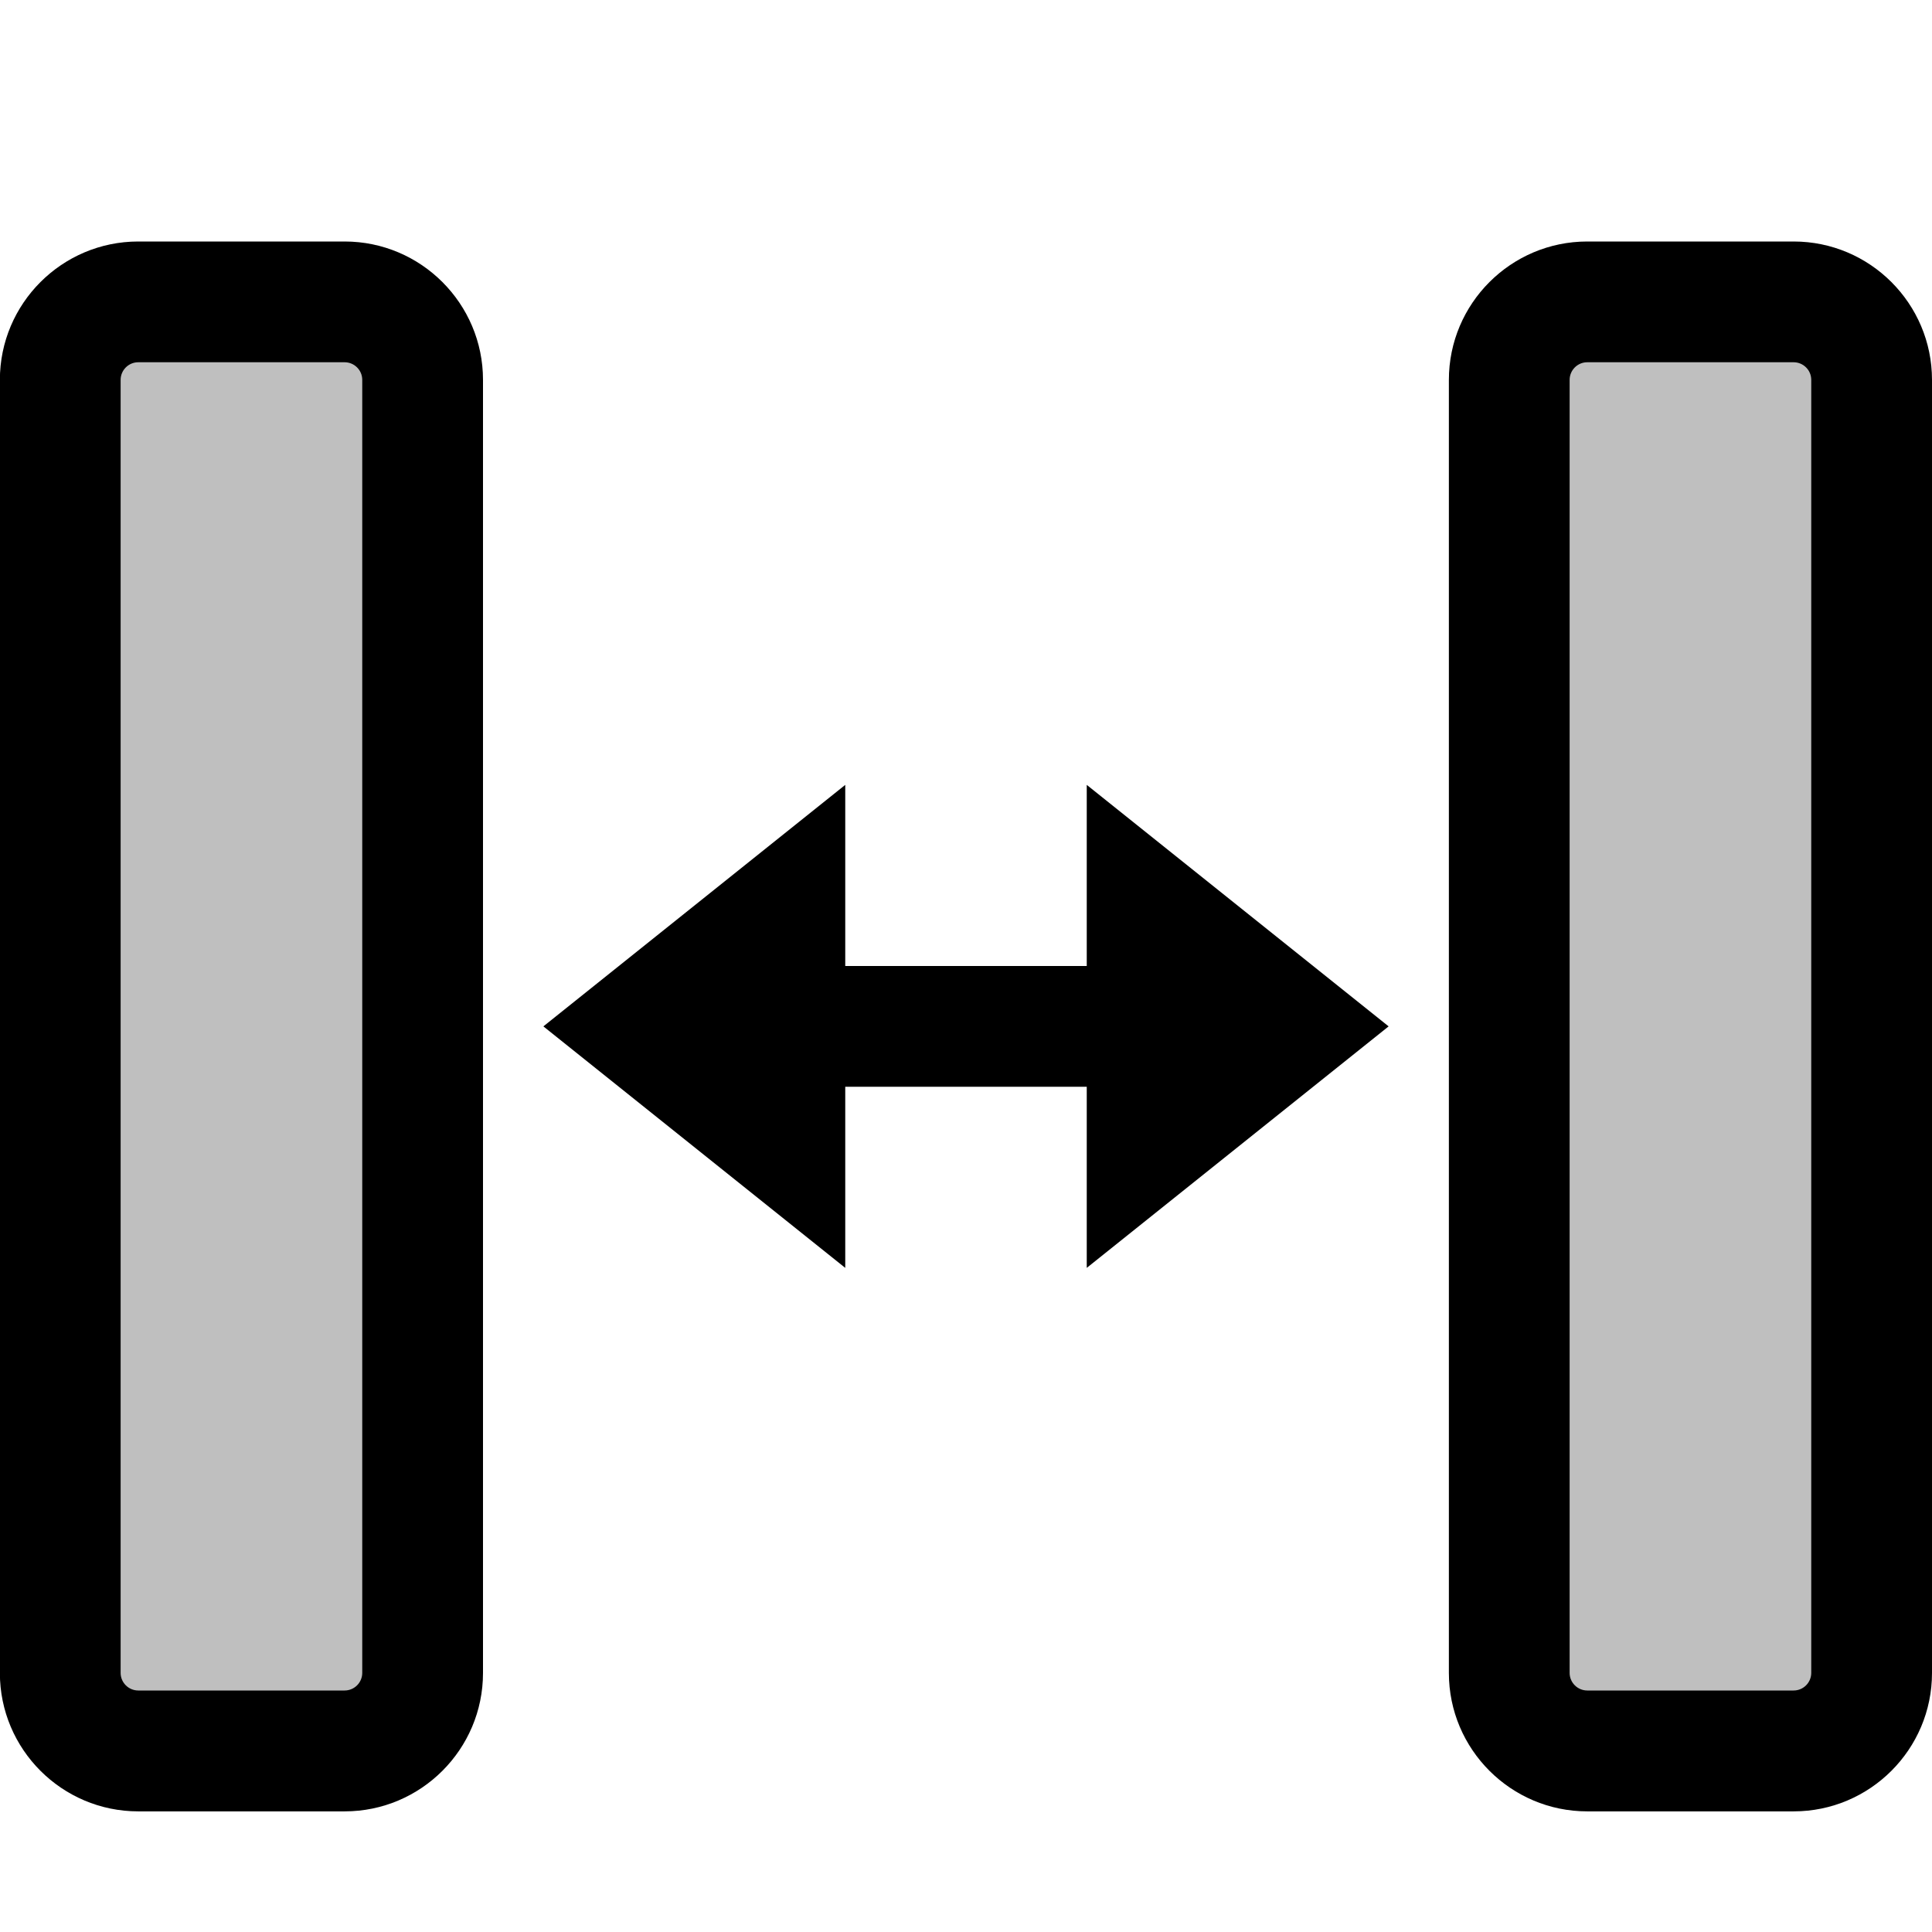
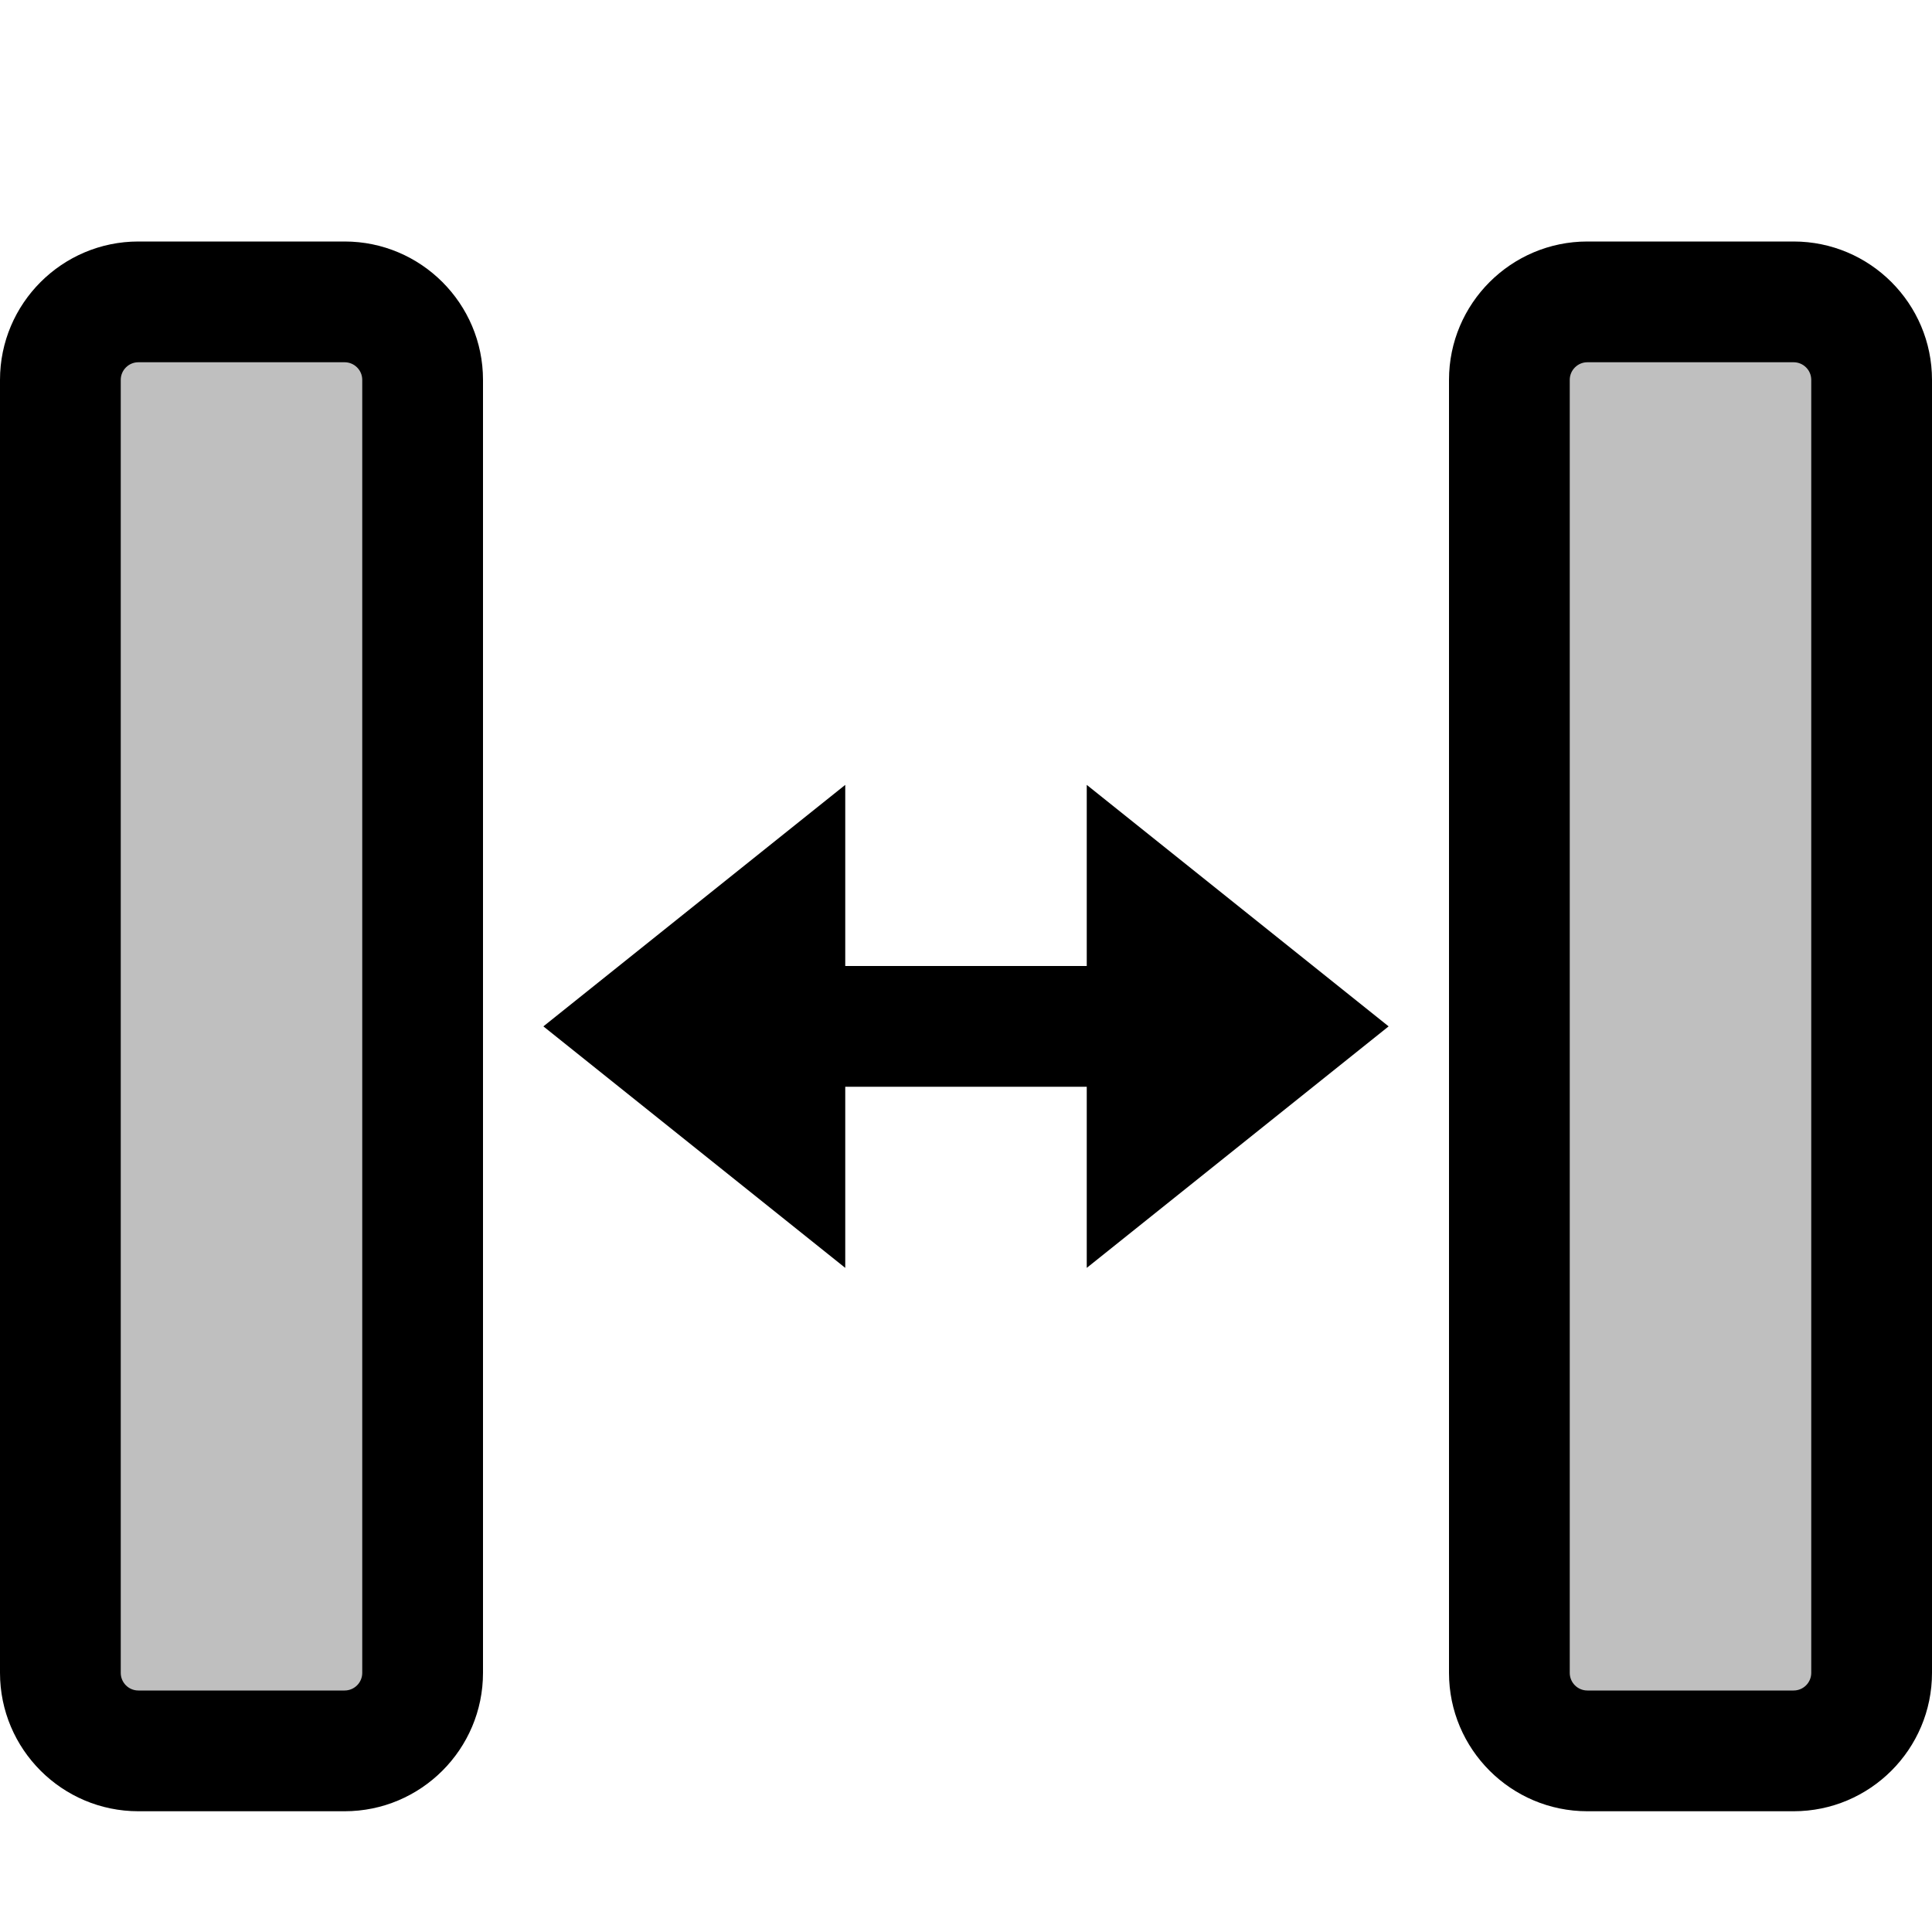
- <svg xmlns="http://www.w3.org/2000/svg" id="icons" viewBox="0 0 16 16">
-   <path d="M0,0v16h16V0H0Z" fill="none" />
-   <path d="M3.5,13.854c0,.357-.289.646-.646.646h-1.708c-.357,0-.646-.289-.646-.646V3.146c0-.357.289-.646.646-.646h1.708c.357,0,.646.289.646.646v10.708ZM15.5,3.146c0-.357-.289-.646-.646-.646h-1.708c-.357,0-.646.289-.646.646v10.708c0,.357.289.646.646.646h1.708c.357,0,.646-.289.646-.646V3.146Z" opacity=".25" />
-   <path d="M2.854,2h-1.709c-.632,0-1.146.514-1.146,1.146v10.709c0,.632.514,1.146,1.146,1.146h1.709c.632,0,1.146-.514,1.146-1.146V3.146c0-.632-.514-1.146-1.146-1.146ZM3,13.854c0,.08-.065.146-.146.146h-1.709c-.08,0-.146-.065-.146-.146V3.146c0-.08.065-.146.146-.146h1.709c.08,0,.146.065.146.146v10.709ZM14.854,2h-1.709c-.632,0-1.146.514-1.146,1.146v10.709c0,.632.514,1.146,1.146,1.146h1.709c.632,0,1.146-.514,1.146-1.146V3.146c0-.632-.514-1.146-1.146-1.146ZM15,13.854c0,.08-.065.146-.146.146h-1.709c-.08,0-.146-.065-.146-.146V3.146c0-.08.065-.146.146-.146h1.709c.08,0,.146.065.146.146v10.709ZM9,10.5v-1.5h-2v1.5l-2.5-2,2.5-2v1.5h2v-1.5l2.5,2-2.5,2Z" />
+ <svg xmlns="http://www.w3.org/2000/svg" viewBox="0 0 16 16">
+   <path fill="none" d="M0 0v16h16V0z" />
+   <path d="M3.5 13.854c0 .357-.29.646-.646.646H1.146a.646.646 0 0 1-.646-.646V3.146c0-.357.29-.646.646-.646h1.708c.357 0 .646.29.646.646zm12-10.708a.646.646 0 0 0-.646-.646h-1.708a.646.646 0 0 0-.646.646v10.708c0 .357.29.646.646.646h1.708c.357 0 .646-.29.646-.646z" opacity=".25" />
+   <path d="M2.854 2H1.146C.514 2 0 2.514 0 3.146v10.708C0 14.486.514 15 1.146 15h1.708C3.486 15 4 14.486 4 13.854V3.146C4 2.514 3.486 2 2.854 2M3 13.854c0 .08-.065.146-.146.146H1.146A.146.146 0 0 1 1 13.854V3.146c0-.08.065-.146.146-.146h1.708c.08 0 .146.065.146.146zM14.854 2h-1.708C12.514 2 12 2.514 12 3.146v10.708c0 .632.514 1.146 1.146 1.146h1.708c.632 0 1.146-.514 1.146-1.146V3.146C16 2.514 15.486 2 14.854 2M15 13.854c0 .08-.065.146-.146.146h-1.708a.146.146 0 0 1-.146-.146V3.146c0-.08.065-.146.146-.146h1.708c.08 0 .146.065.146.146zM9 10.5V9H7v1.5l-2.5-2 2.5-2V8h2V6.5l2.5 2z" />
</svg>
